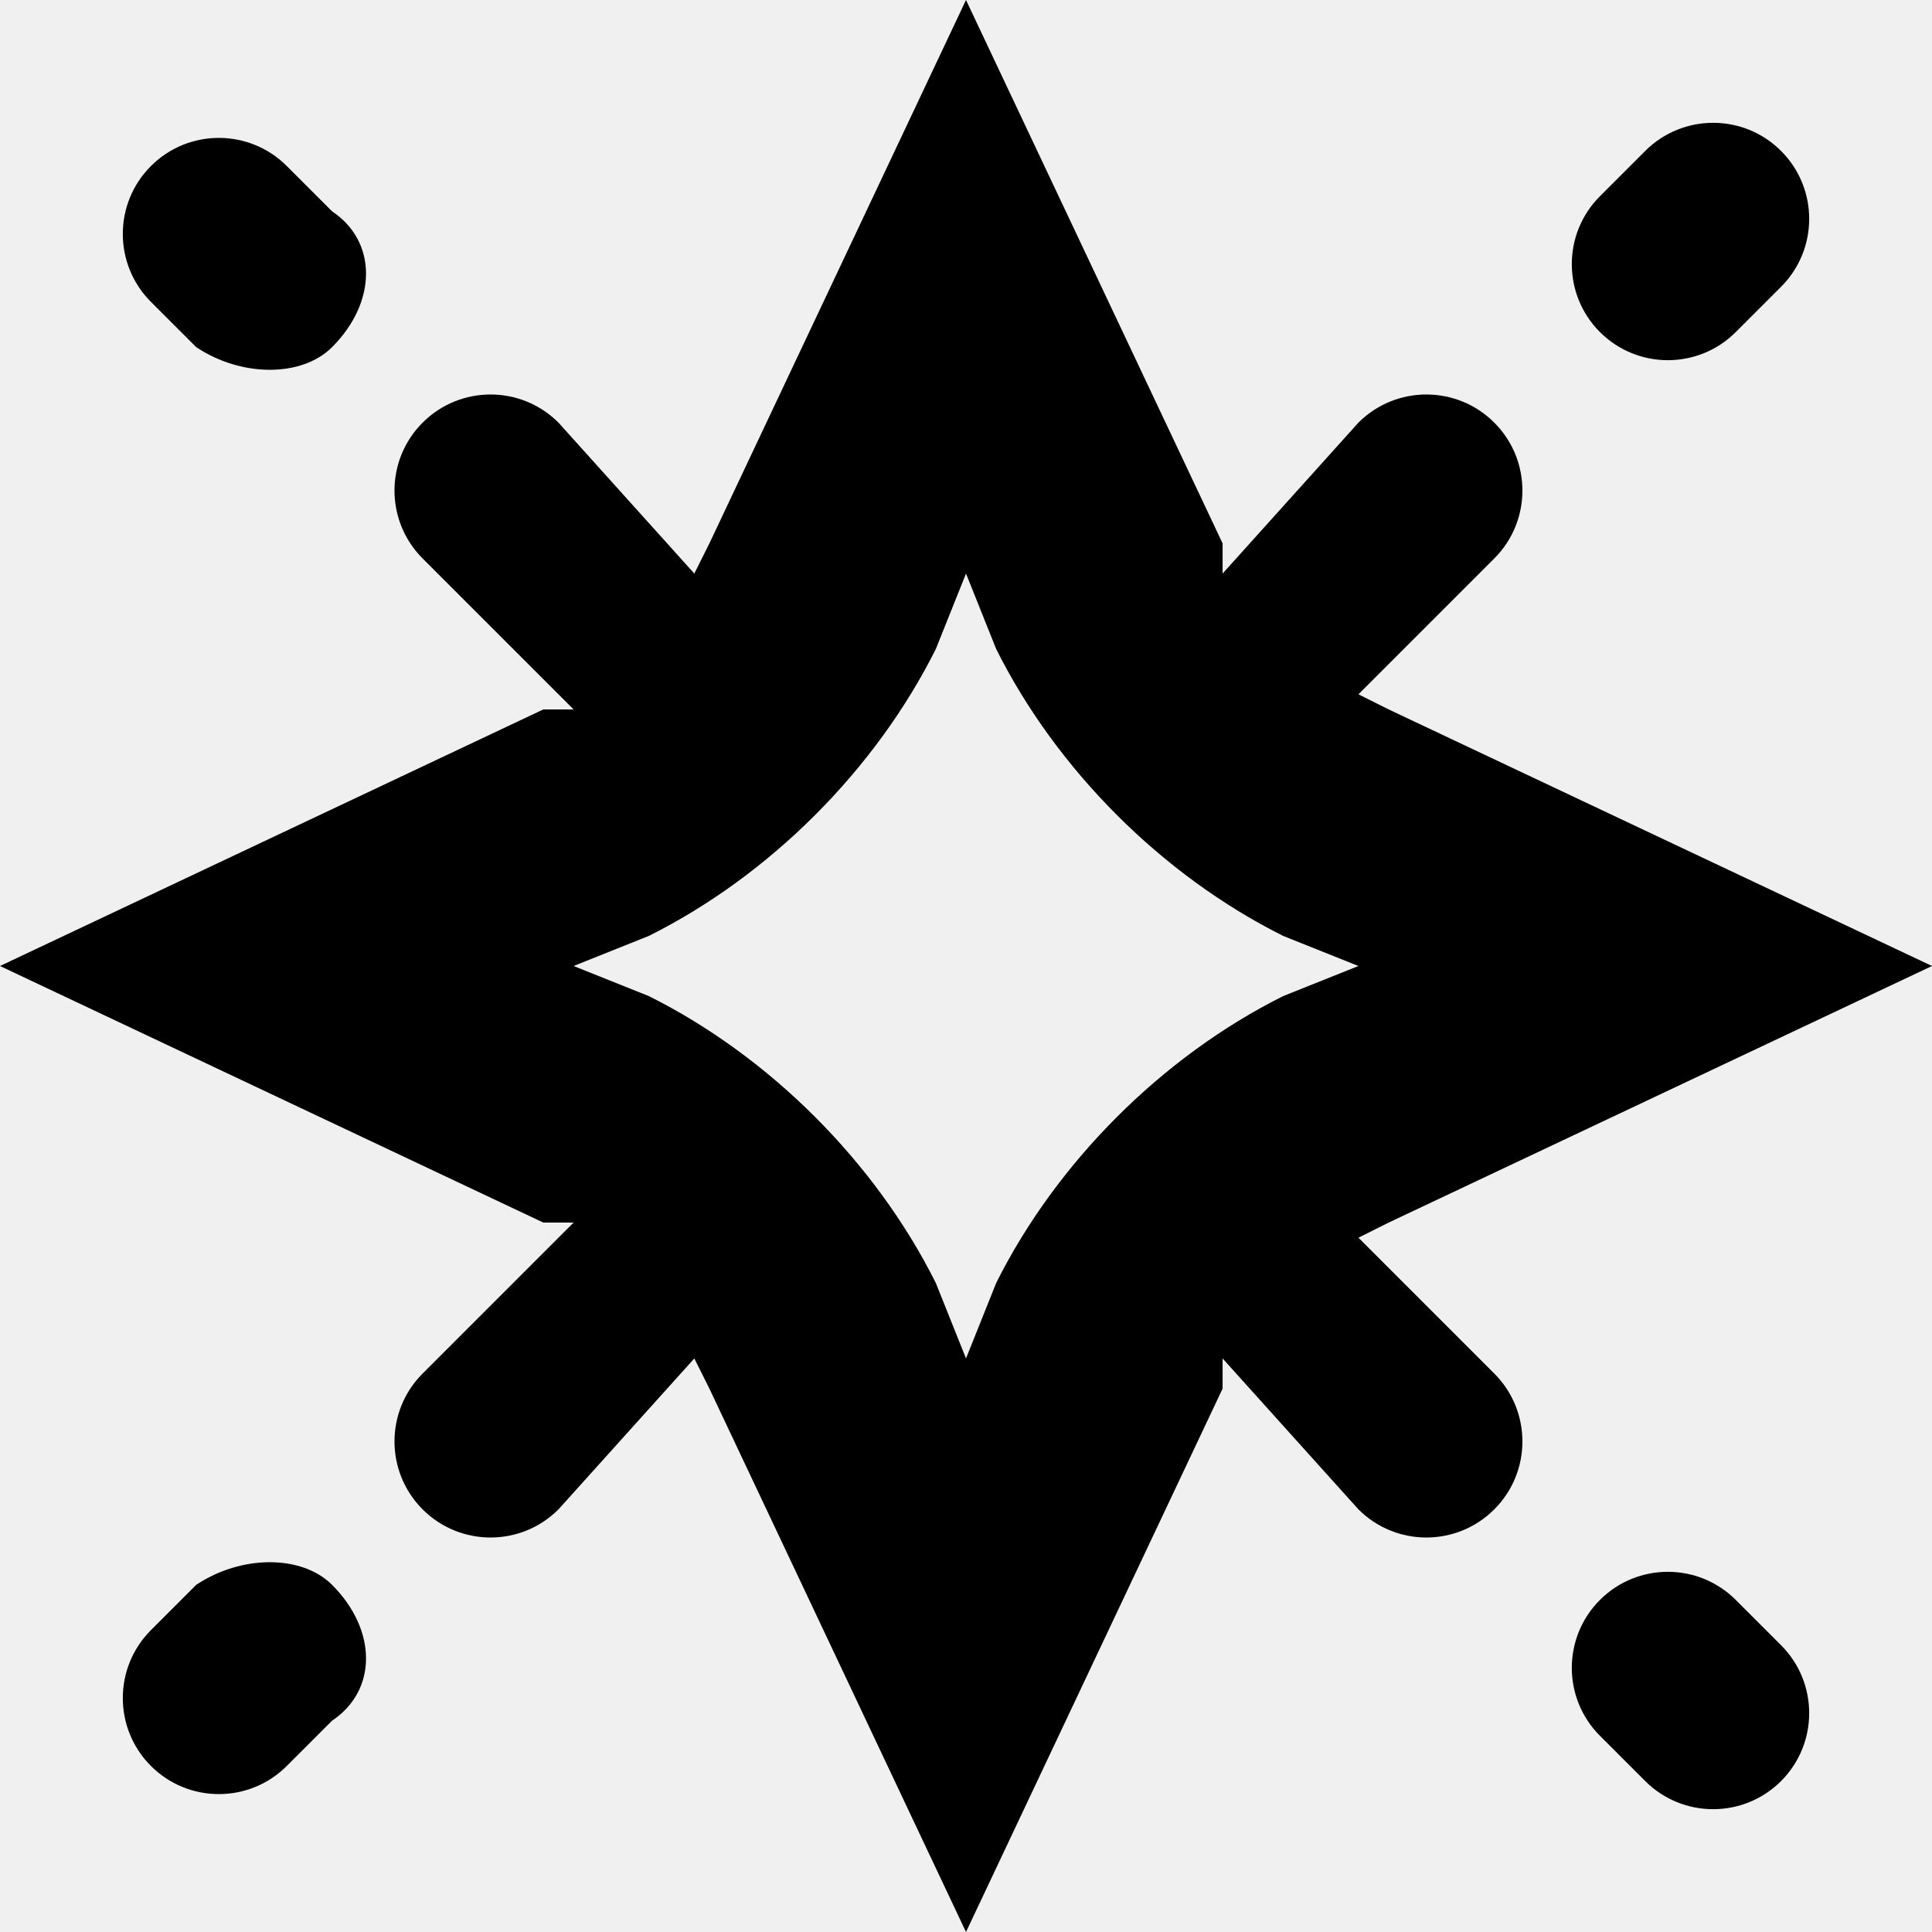
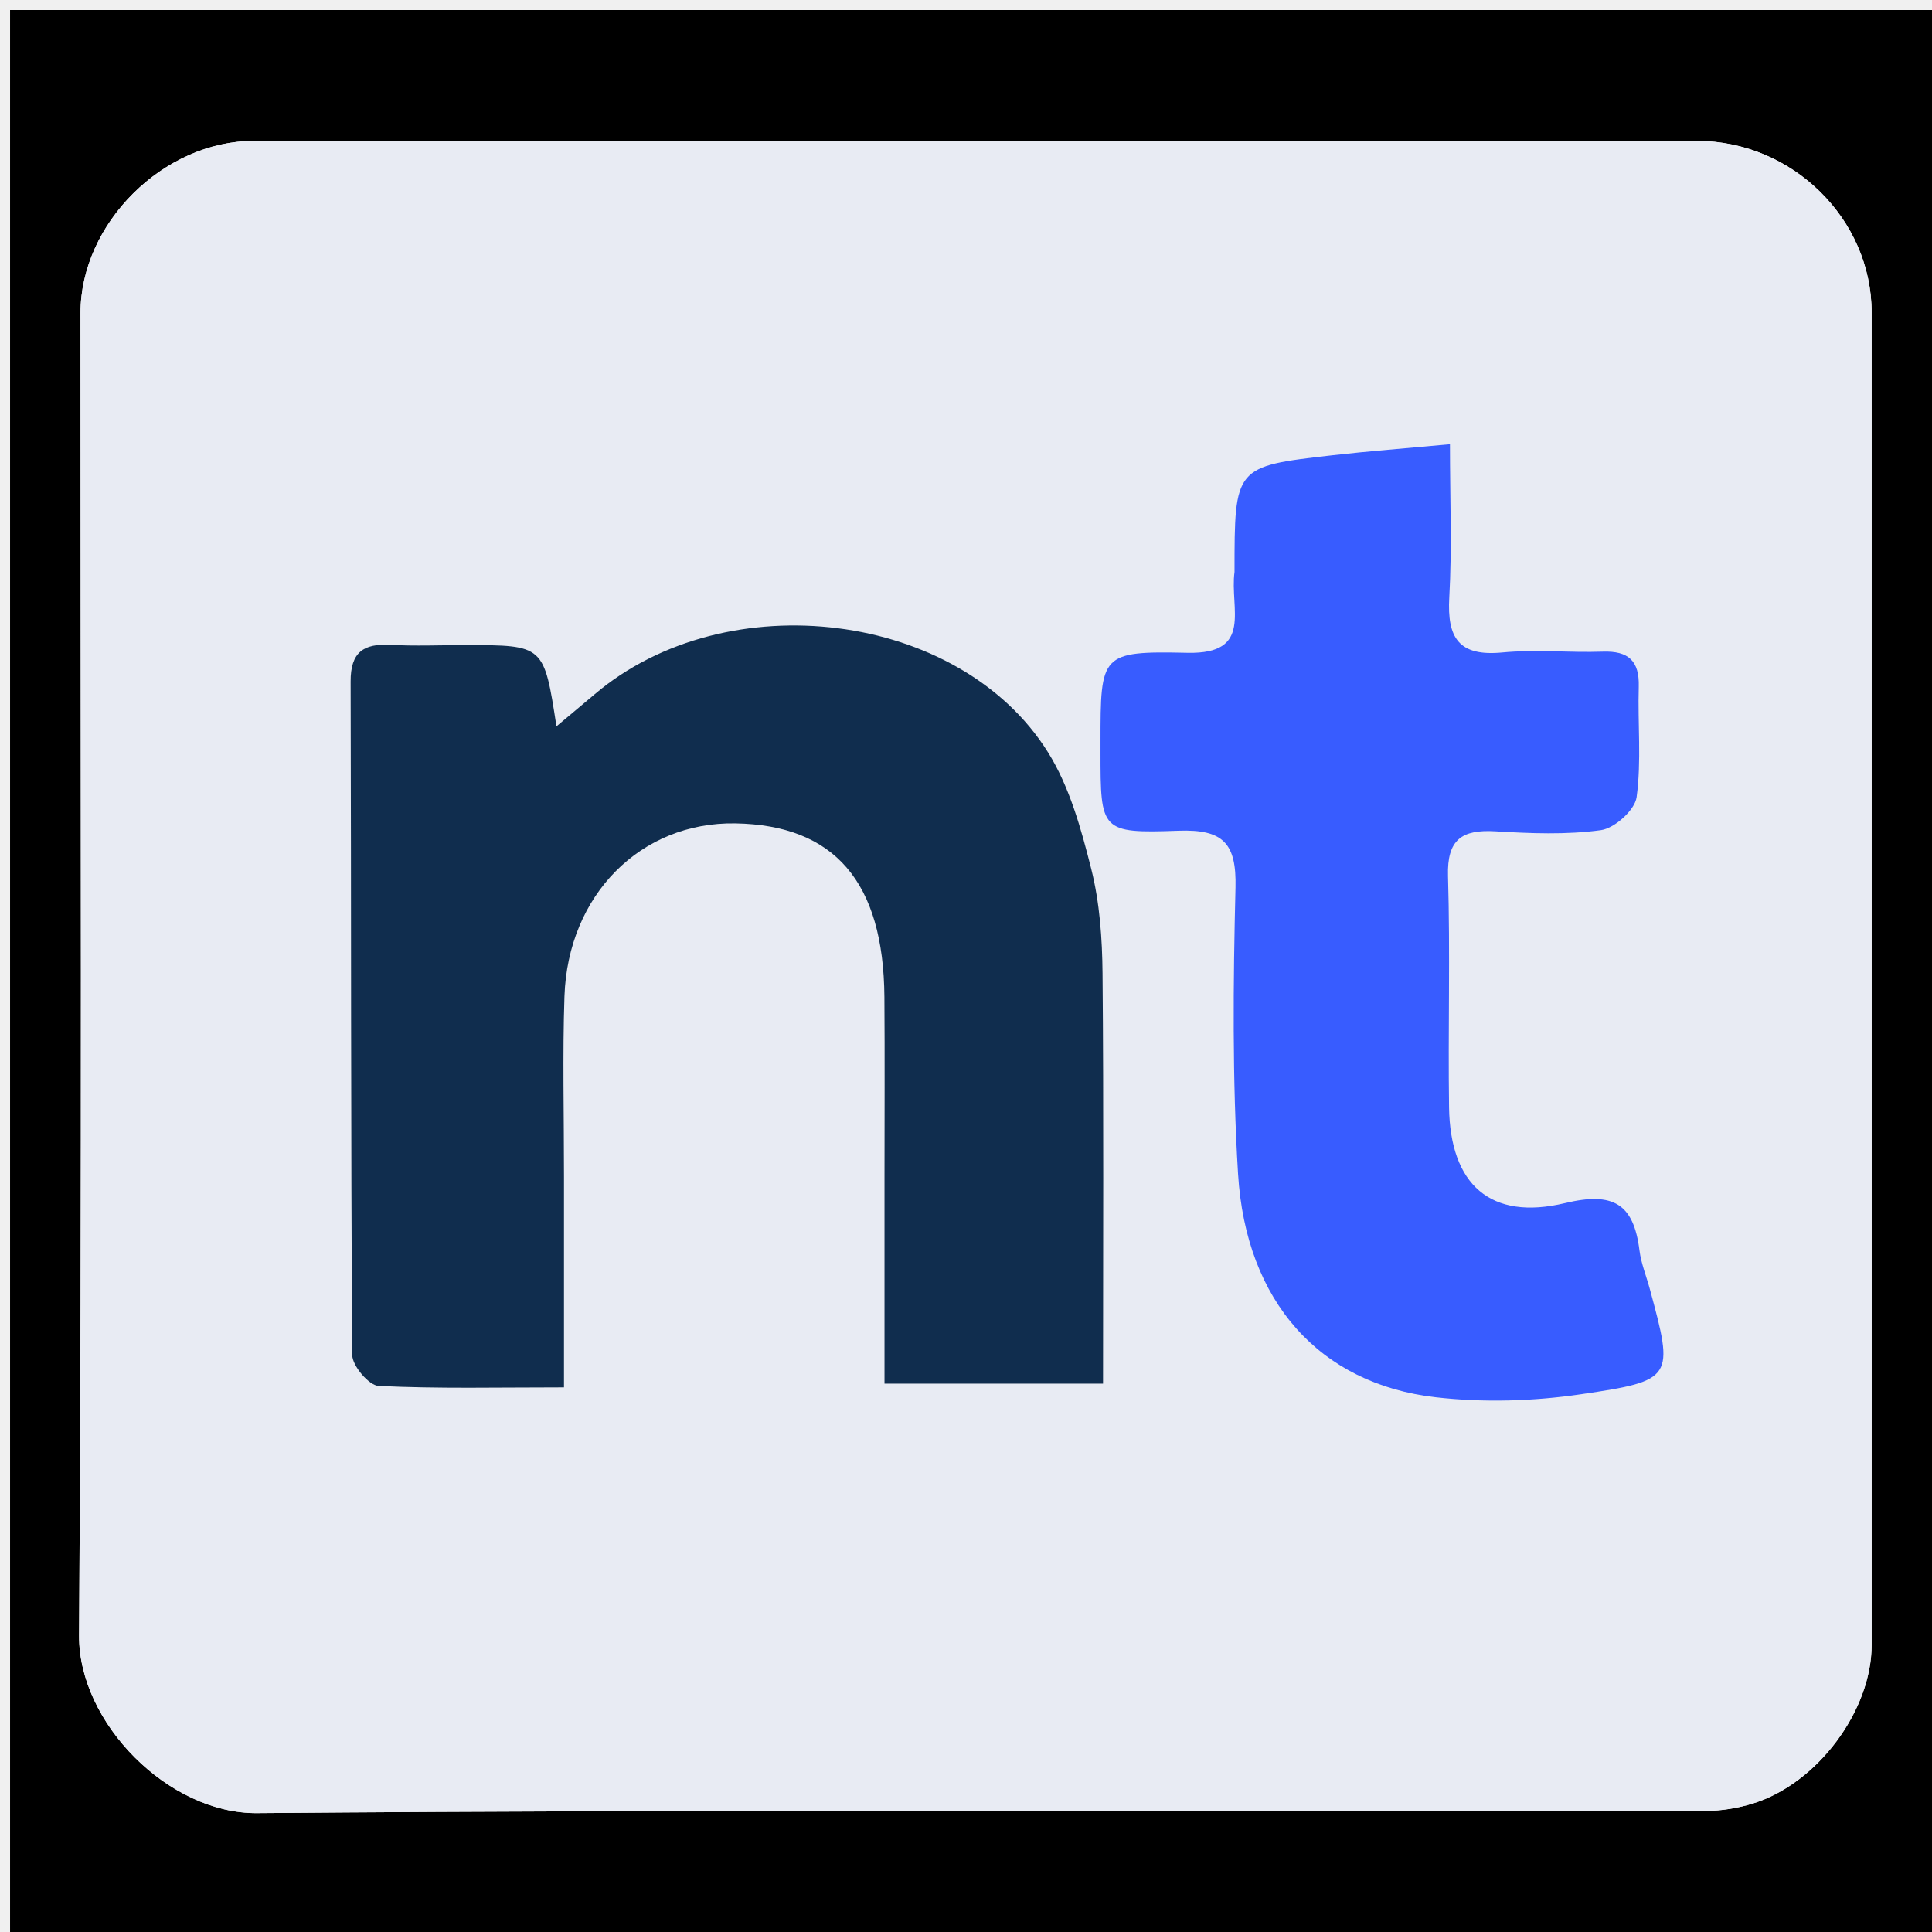
- <svg xmlns="http://www.w3.org/2000/svg" viewBox="0 0 128 128">
-   <path fill-rule="evenodd" d="M81 36 64 0 47 36l-1 2-9-10a6 6 0 0 0-9 9l10 10h-2L0 64l36 17h2L28 91a6 6 0 1 0 9 9l9-10 1 2 17 36 17-36v-2l9 10a6 6 0 1 0 9-9l-9-9 2-1 36-17-36-17-2-1 9-9a6 6 0 1 0-9-9l-9 10v-2Zm-17 2-2 5c-4 8-11 15-19 19l-5 2 5 2c8 4 15 11 19 19l2 5 2-5c4-8 11-15 19-19l5-2-5-2c-8-4-15-11-19-19l-2-5Z" clip-rule="evenodd" />
-   <path d="M118 19a6 6 0 0 0-9-9l-3 3a6 6 0 1 0 9 9l3-3Zm-96 4c-2 2-6 2-9 0l-3-3a6 6 0 1 1 9-9l3 3c3 2 3 6 0 9Zm0 82c-2-2-6-2-9 0l-3 3a6 6 0 1 0 9 9l3-3c3-2 3-6 0-9Zm96 4a6 6 0 0 1-9 9l-3-3a6 6 0 1 1 9-9l3 3Z" />
-   <style>path{fill:#000}@media (prefers-color-scheme:dark){path{fill:#fff}}</style>
+ <svg xmlns="http://www.w3.org/2000/svg" version="1.1" id="Layer_1" x="0px" y="0px" width="100%" viewBox="0 0 192 192" enable-background="new 0 0 192 192" xml:space="preserve">
+   <path fill="#000000" opacity="1" stroke="none" d=" M105,193   C70,193 35.5,193 1,193   C1,129 1,65 1,1   C65,1 129,1 193,1   C193,65 193,129 193,193   C163.833,193 134.667,193 105,193  M186.002,127.5   C186.002,95.35 186.002,63.2 185.999,31.05   C185.999,21.778 178.127,14.008 168.646,14.005   C120.838,13.99 73.029,13.989 25.221,14.006   C16.224,14.009 8.001,22.214 8,31.105   C7.996,74.915 8.161,118.727 7.859,162.535   C7.799,171.223 16.754,180.261 25.556,180.188   C73.528,179.793 121.505,180.007 169.48,179.968   C171.066,179.967 172.712,179.695 174.228,179.223   C180.639,177.228 185.999,169.979 186,163.482   C186.003,151.821 186.002,140.161 186.002,127.5  z" />
+   <path fill="#E8EBF3" opacity="1" stroke="none" d=" M186.002,128   C186.002,140.161 186.003,151.821 186,163.482   C185.999,169.979 180.639,177.228 174.228,179.223   C172.712,179.695 171.066,179.967 169.48,179.968   C121.505,180.007 73.528,179.793 25.556,180.188   C16.754,180.261 7.799,171.223 7.859,162.535   C8.161,118.727 7.996,74.915 8,31.105   C8.001,22.214 16.224,14.009 25.221,14.006   C73.029,13.989 120.838,13.99 168.646,14.005   C178.127,14.008 185.999,21.778 185.999,31.05   C186.002,63.2 186.002,95.35 186.002,128  M56.048,116.5   C56.052,110.673 55.898,104.84 56.095,99.019   C56.438,88.913 63.696,81.674 73.071,81.828   C82.926,81.989 87.807,87.647 87.89,99.085   C87.934,105.079 87.899,111.073 87.9,117.067   C87.9,123.835 87.9,130.603 87.9,137.508   C95.432,137.508 102.295,137.508 109.618,137.508   C109.618,123.66 109.689,110.205 109.569,96.751   C109.538,93.274 109.29,89.705 108.446,86.353   C107.441,82.369 106.294,78.193 104.149,74.762   C95.353,60.693 72.22,57.875 59.117,68.977   C57.952,69.965 56.777,70.941 55.3,72.181   C54.056,64.111 54.056,64.111 46.287,64.11   C43.79,64.11 41.287,64.22 38.796,64.085   C36.122,63.94 34.836,64.813 34.844,67.726   C34.912,90.036 34.847,112.348 35.004,134.657   C35.011,135.737 36.664,137.687 37.623,137.733   C43.554,138.02 49.507,137.877 56.048,137.877   C56.048,130.72 56.048,124.11 56.048,116.5  M122.684,57.314   C122.191,60.462 124.587,65.016 118.029,64.875   C109.373,64.689 109.367,64.984 109.366,73.724   C109.366,74.057 109.366,74.39 109.366,74.723   C109.367,82.576 109.376,82.837 117.121,82.558   C121.54,82.4 122.89,83.788 122.782,88.192   C122.549,97.677 122.458,107.199 123.036,116.661   C123.812,129.353 131.153,137.545 142.689,138.861   C147.432,139.402 152.381,139.257 157.11,138.562   C166.386,137.199 166.35,136.949 163.961,128.11   C163.614,126.824 163.092,125.561 162.928,124.253   C162.348,119.622 160.323,118.414 155.533,119.561   C148.12,121.338 144.114,117.724 144.006,110.045   C143.897,102.384 144.128,94.716 143.902,87.061   C143.795,83.415 145.287,82.419 148.627,82.618   C152.112,82.826 155.663,82.974 159.096,82.501   C160.459,82.313 162.47,80.505 162.645,79.225   C163.136,75.627 162.748,71.917 162.858,68.255   C162.936,65.668 161.828,64.673 159.286,64.76   C155.959,64.873 152.6,64.526 149.299,64.841   C144.977,65.255 143.801,63.398 144.028,59.379   C144.307,54.469 144.095,49.531 144.095,44.145   C139.611,44.562 135.993,44.836 132.391,45.246   C122.683,46.352 122.686,46.375 122.684,57.314  z" />
+   <path fill="#102D4E" opacity="1" stroke="none" d=" M56.048,117   C56.048,124.11 56.048,130.72 56.048,137.877   C49.507,137.877 43.554,138.02 37.623,137.733   C36.664,137.687 35.011,135.737 35.004,134.657   C34.847,112.348 34.912,90.036 34.844,67.726   C34.836,64.813 36.122,63.94 38.796,64.085   C41.287,64.22 43.79,64.11 46.287,64.11   C54.056,64.111 54.056,64.111 55.3,72.181   C56.777,70.941 57.952,69.965 59.117,68.977   C72.22,57.875 95.353,60.693 104.149,74.762   C106.294,78.193 107.441,82.369 108.446,86.353   C109.29,89.705 109.538,93.274 109.569,96.751   C109.689,110.205 109.618,123.66 109.618,137.508   C102.295,137.508 95.432,137.508 87.9,137.508   C87.9,130.603 87.9,123.835 87.9,117.067   C87.899,111.073 87.934,105.079 87.89,99.085   C87.807,87.647 82.926,81.989 73.071,81.828   C63.696,81.674 56.438,88.913 56.095,99.019   C55.898,104.84 56.052,110.673 56.048,117  z" />
+   <path fill="#385CFF" opacity="1" stroke="none" d=" M122.684,56.841   C122.686,46.375 122.683,46.352 132.391,45.246   C135.993,44.836 139.611,44.562 144.095,44.145   C144.095,49.531 144.307,54.469 144.028,59.379   C143.801,63.398 144.977,65.255 149.299,64.841   C152.6,64.526 155.959,64.873 159.286,64.76   C161.828,64.673 162.936,65.668 162.858,68.255   C162.748,71.917 163.136,75.627 162.645,79.225   C162.47,80.505 160.459,82.313 159.096,82.501   C155.663,82.974 152.112,82.826 148.627,82.618   C145.287,82.419 143.795,83.415 143.902,87.061   C144.128,94.716 143.897,102.384 144.006,110.045   C144.114,117.724 148.12,121.338 155.533,119.561   C160.323,118.414 162.348,119.622 162.928,124.253   C163.092,125.561 163.614,126.824 163.961,128.11   C166.35,136.949 166.386,137.199 157.11,138.562   C152.381,139.257 147.432,139.402 142.689,138.861   C131.153,137.545 123.812,129.353 123.036,116.661   C122.458,107.199 122.549,97.677 122.782,88.192   C122.89,83.788 121.54,82.4 117.121,82.558   C109.376,82.837 109.367,82.576 109.366,74.723   C109.366,74.39 109.366,74.057 109.366,73.724   C109.367,64.984 109.373,64.689 118.029,64.875   C124.587,65.016 122.191,60.462 122.684,56.841  z" />
</svg>
